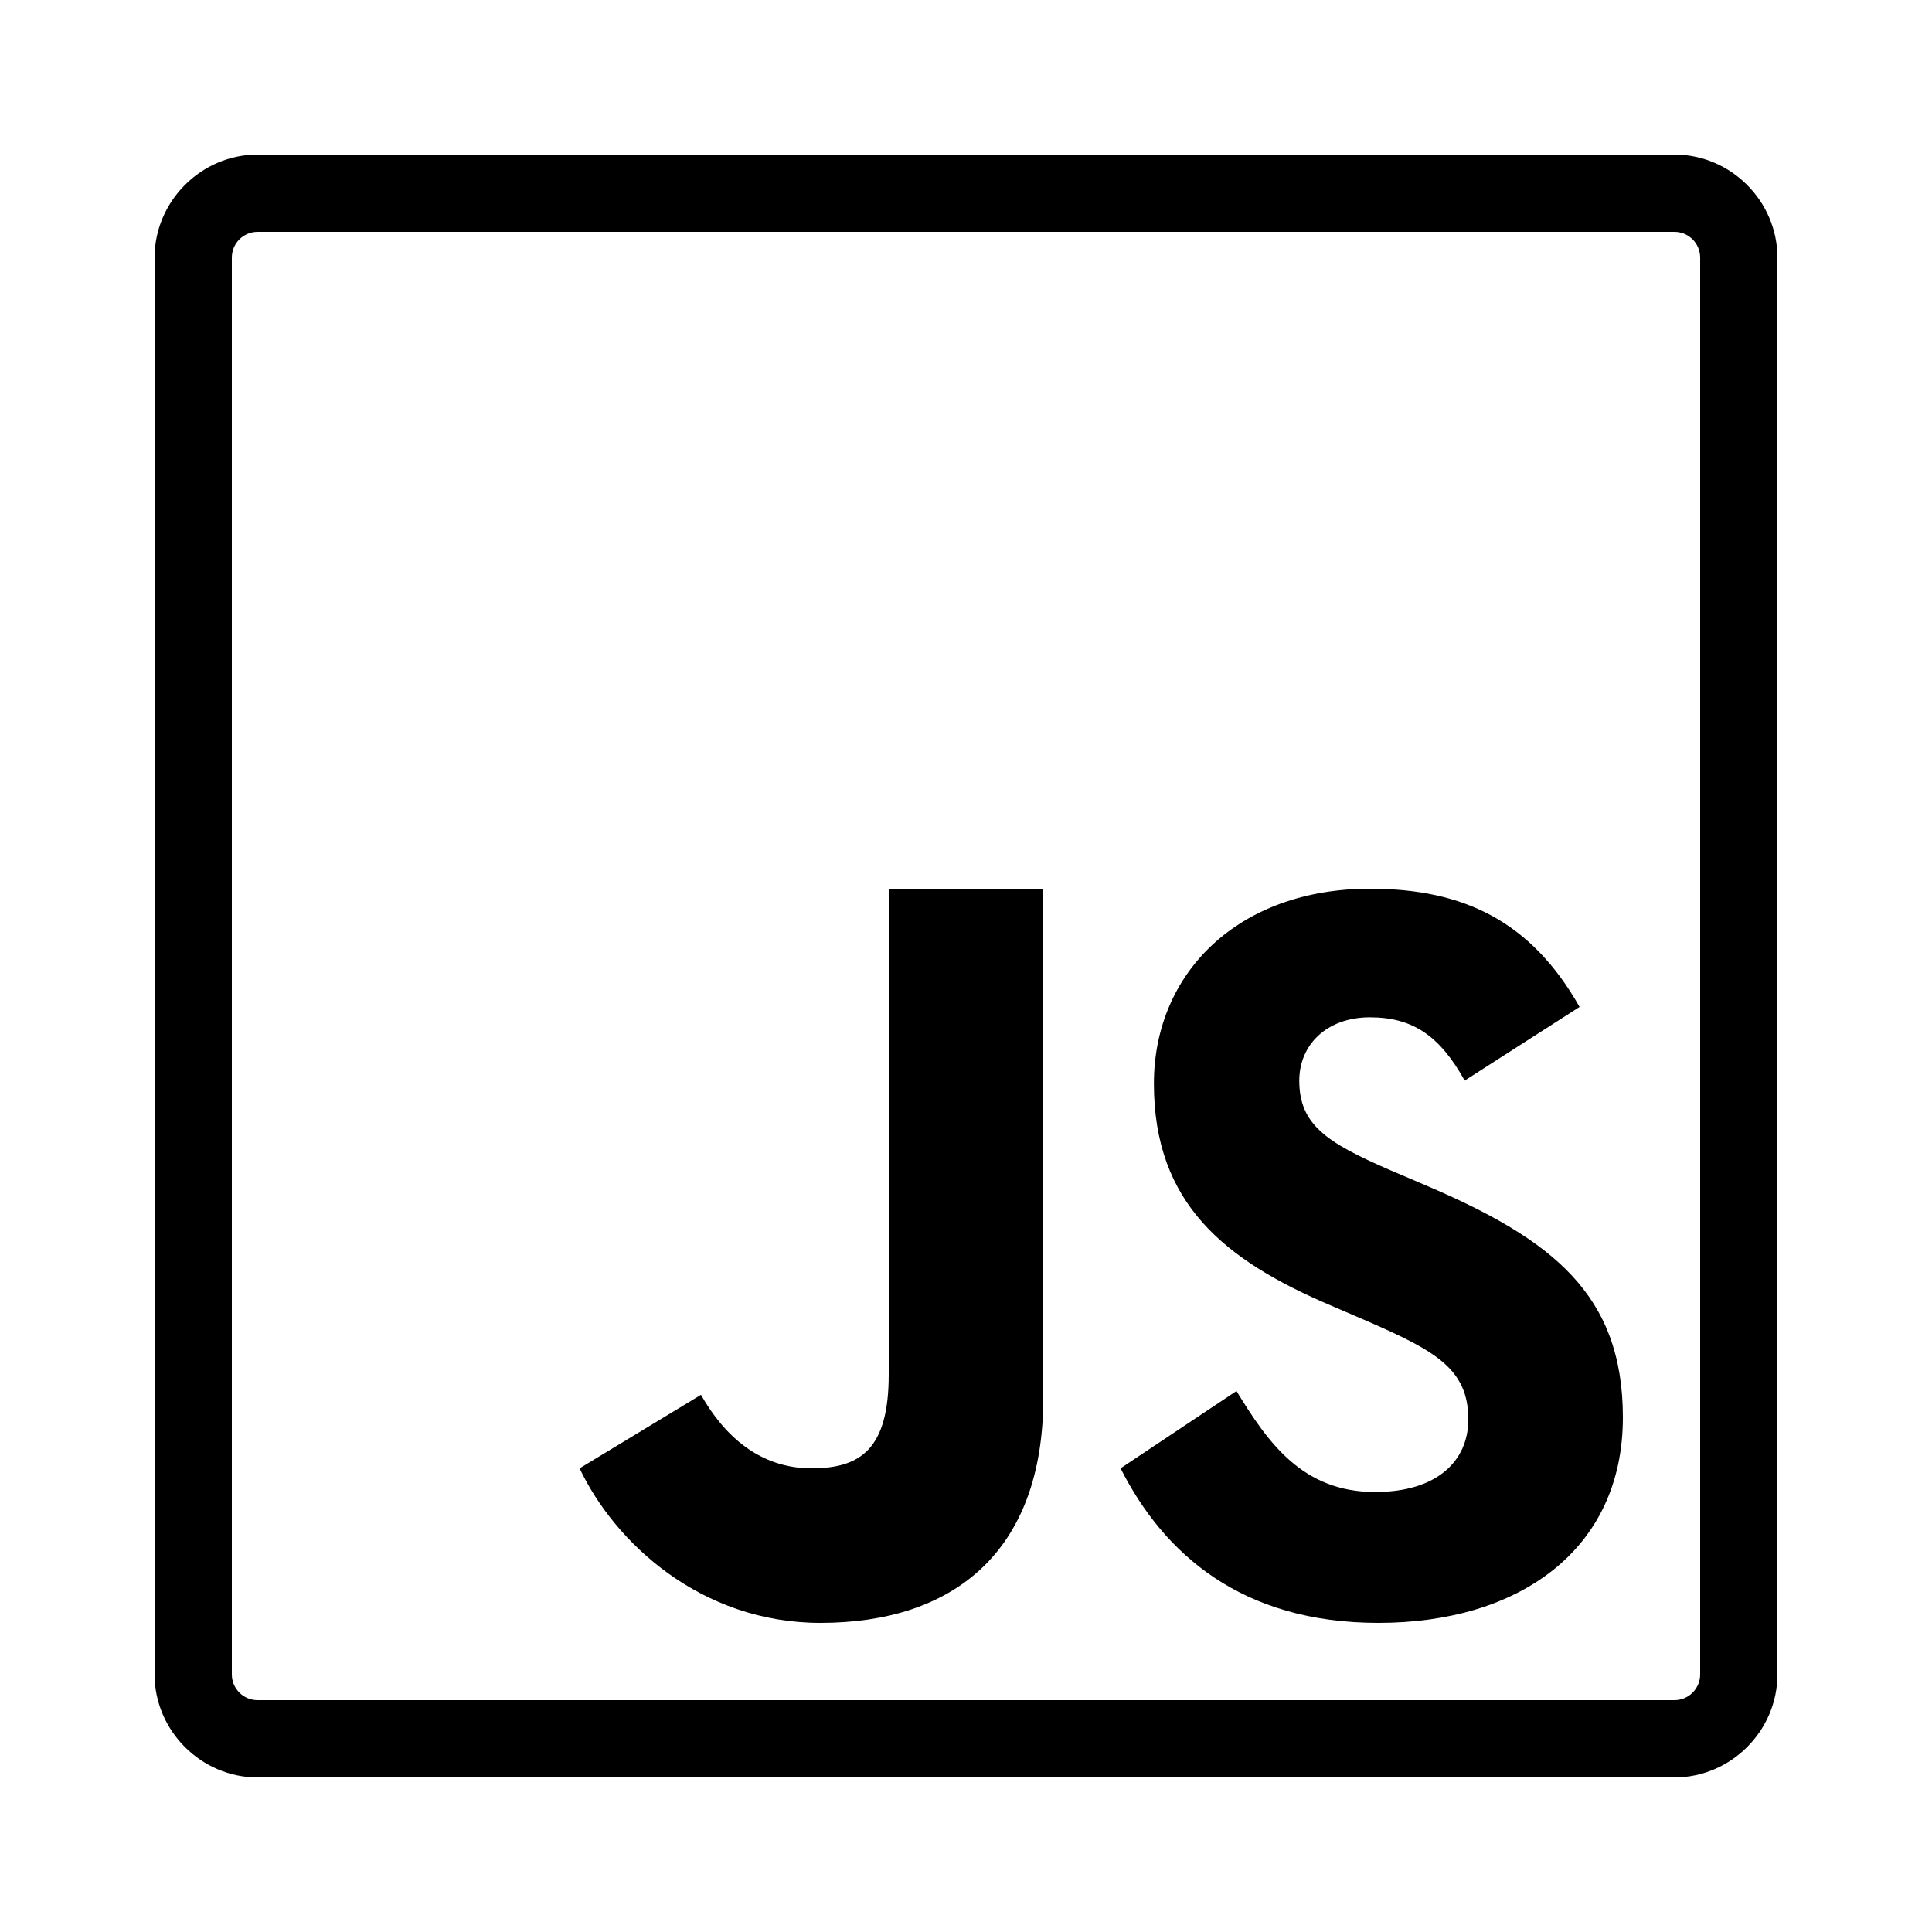
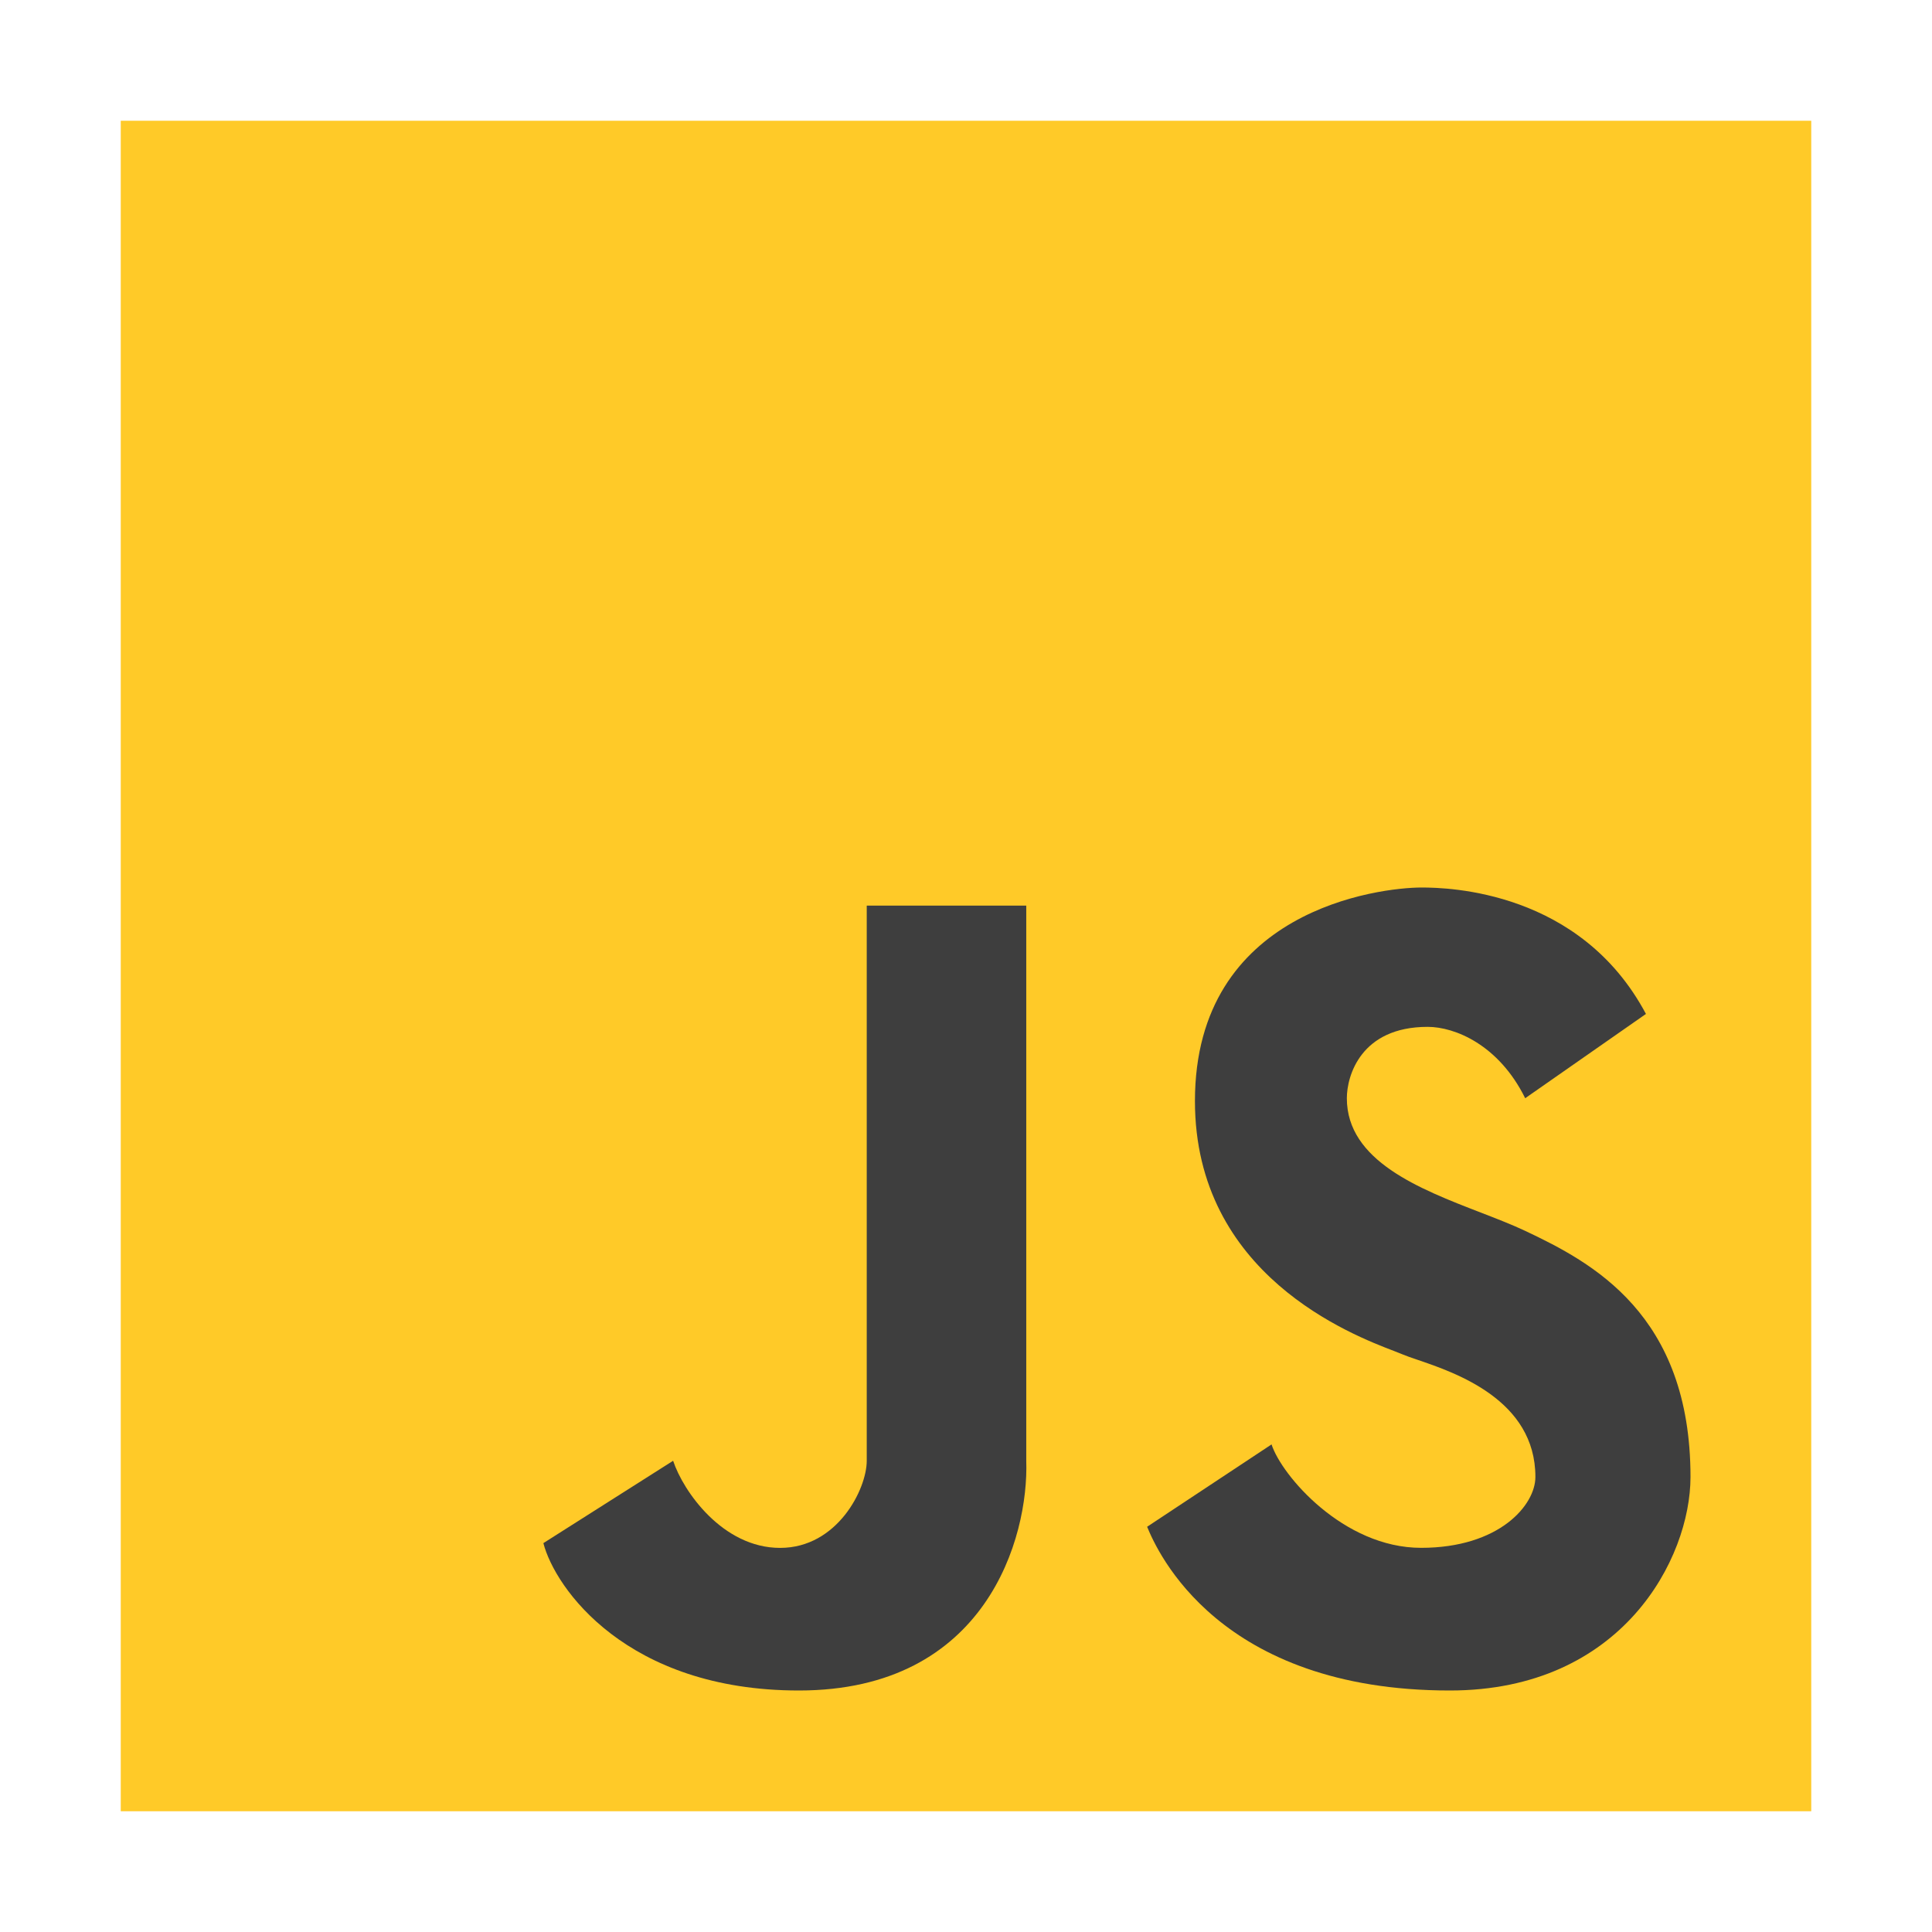
- <svg xmlns="http://www.w3.org/2000/svg" viewBox="0 0 50 50" width="100px" height="100px">
-   <path d="M 6.668 4 C 5.207 4 4 5.207 4 6.668 L 4 43.332 C 4 44.793 5.207 46 6.668 46 L 43.332 46 C 44.793 46 46 44.797 46 43.332 L 46 6.668 C 46 5.207 44.797 4 43.332 4 Z M 6.668 6 L 43.332 6 C 43.703 6 44 6.297 44 6.668 L 44 43.332 C 44 43.703 43.703 44 43.332 44 L 6.668 44 C 6.297 44 6 43.703 6 43.332 L 6 6.668 C 6 6.297 6.297 6 6.668 6 Z M 23 23 L 23 35.574 C 23 37.504 22.27 38 21 38 C 19.672 38 18.75 37.172 18.141 36.098 L 15 38 C 15.91 39.926 18.141 42 21.234 42 C 24.656 42 27 40.18 27 36.184 L 27 23 Z M 35.453 23 C 32.047 23 29.863 25.18 29.863 28.043 C 29.863 31.148 31.695 32.617 34.449 33.789 L 35.402 34.199 C 37.141 34.961 38 35.426 38 36.734 C 38 37.824 37.172 38.613 35.59 38.613 C 33.707 38.613 32.816 37.336 32 36 L 29 38 C 30.121 40.215 32.133 42 35.676 42 C 39.301 42 42 40.117 42 36.684 C 42 33.496 40.172 32.078 36.926 30.688 L 35.973 30.281 C 34.336 29.57 33.625 29.109 33.625 27.965 C 33.625 27.039 34.336 26.328 35.453 26.328 C 36.551 26.328 37.254 26.793 37.906 27.965 L 40.879 26.059 C 39.625 23.844 37.879 23 35.453 23 Z" />
+ <svg xmlns="http://www.w3.org/2000/svg" width="64px" height="64px" viewBox="0 0 32 32" fill="none">
+   <g id="SVGRepo_bgCarrier" stroke-width="0" />
+   <g id="SVGRepo_tracerCarrier" stroke-linecap="round" stroke-linejoin="round" />
+   <g id="SVGRepo_iconCarrier">
+     <rect x="2" y="2" width="28" height="28" fill="#FFCA28" />
+     <path d="M19 25.288L21.061 23.924C21.223 24.431 22.246 25.637 23.538 25.637C24.831 25.637 25.431 24.931 25.431 24.463C25.431 23.188 24.111 22.738 23.477 22.522C23.374 22.487 23.289 22.458 23.231 22.433C23.201 22.42 23.156 22.402 23.098 22.38C22.393 22.111 19.792 21.117 19.792 18.237C19.792 15.065 22.854 14.7 23.546 14.7C23.999 14.7 26.177 14.756 27.262 16.794L25.262 18.19C24.823 17.302 24.095 17.008 23.646 17.008C22.538 17.008 22.308 17.82 22.308 18.19C22.308 19.227 23.511 19.692 24.527 20.084C24.793 20.187 25.046 20.285 25.262 20.387C26.369 20.91 28 21.767 28 24.463C28 25.814 26.867 28 24.015 28C20.185 28 19.169 25.7 19 25.288Z" fill="#3E3E3E" />
+     <path d="M9 25.559L11.149 24.195C11.317 24.703 11.971 25.638 12.921 25.638C13.87 25.638 14.356 24.663 14.356 24.195V15H16.998V24.195C17.041 25.464 16.338 28 13.233 28C10.379 28 9.192 26.304 9 25.559Z" fill="#3E3E3E" />
+   </g>
</svg>
